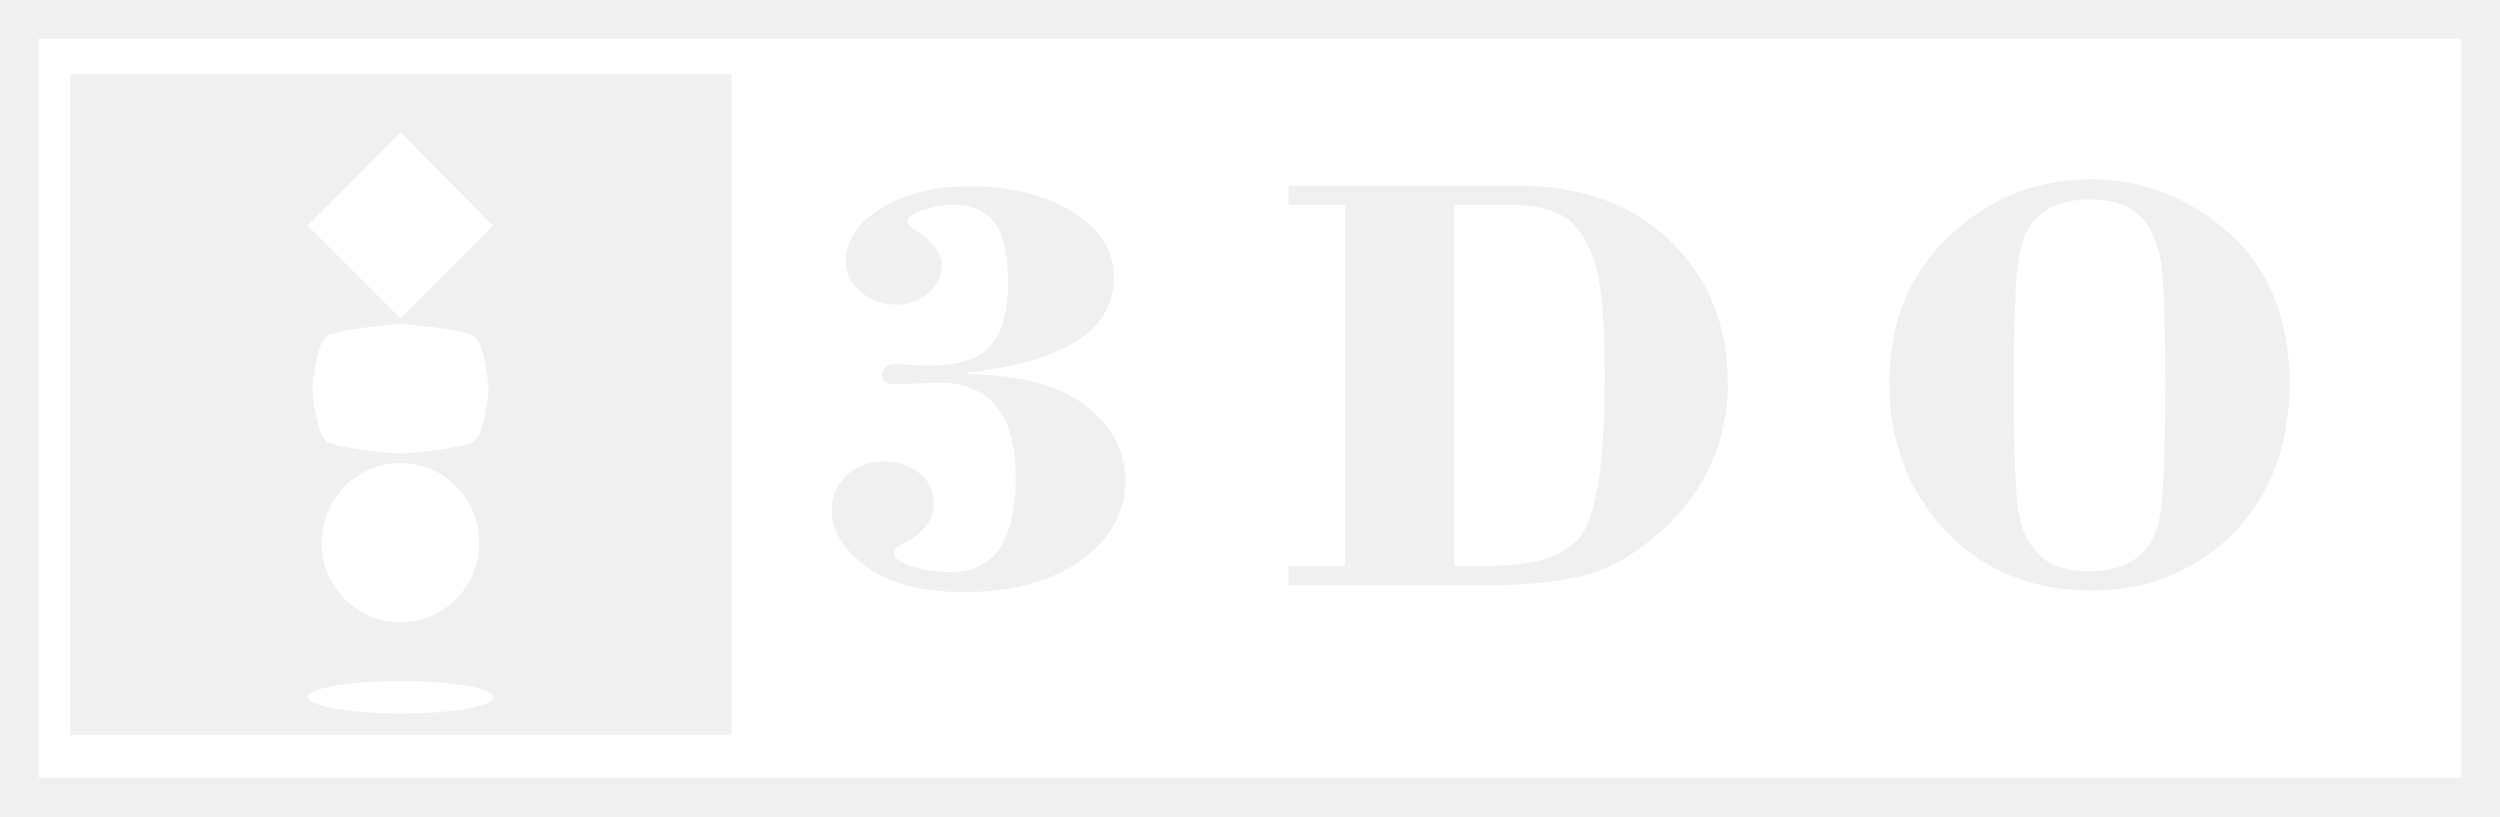
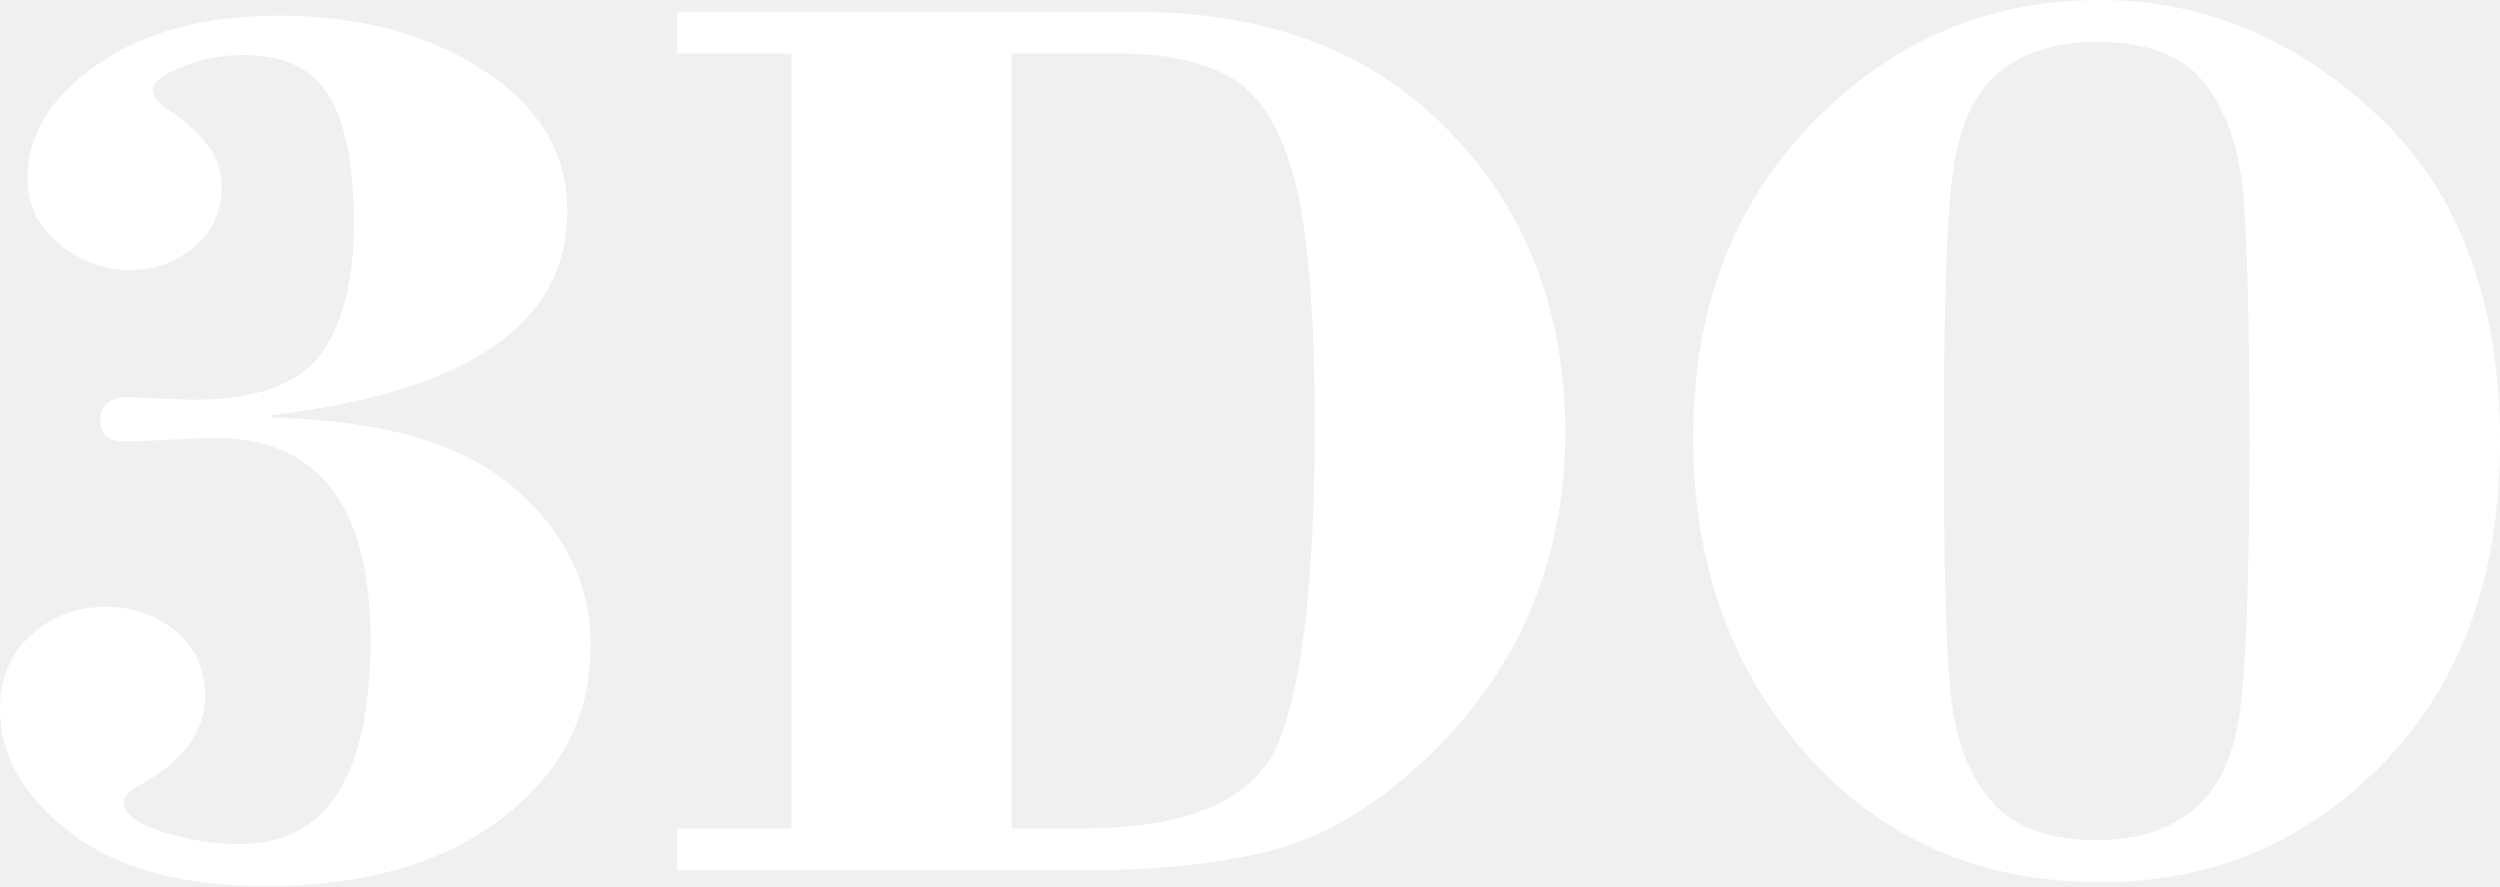
- <svg xmlns="http://www.w3.org/2000/svg" version="1.0" id="Layer_1" x="0px" y="0px" width="323.4" height="105.6" viewBox="0 0 323.4 105.6" enable-background="new 0 0 313.4 95.6" xml:space="preserve">
-   <defs id="defs13" />
-   <path id="path4" fill="#ffffff" d="m 39.8,90.2 c 0,-1.2 5.4,-2.1 12,-2.1 6.6,0 12,0.9 12,2.1 0,1.2 -5.4,2.1 -12,2.1 -6.6,0 -12,-1 -12,-2.1 z" />
-   <g id="g12" transform="translate(-69.7,4.4)">
-     <path id="path6" fill="#ffffff" d="m 346.7,23.7 c -1.4,-1.5 -3.6,-2.3 -6.7,-2.3 -2.6,0 -4.7,0.6 -6.3,1.9 -1.6,1.2 -2.5,3.2 -2.9,6 -0.4,2.8 -0.6,8.1 -0.6,16.1 0,7.9 0.2,13.2 0.5,15.7 0.3,2.6 1.2,4.6 2.6,6.1 1.4,1.5 3.7,2.3 6.7,2.3 2.5,0 4.6,-0.6 6.2,-1.8 1.6,-1.2 2.6,-3.2 3,-6 0.4,-2.8 0.6,-8.2 0.6,-16.2 0,-7.9 -0.2,-13.1 -0.5,-15.7 -0.4,-2.5 -1.2,-4.6 -2.6,-6.1 z" />
-     <path id="path8" fill="#ffffff" d="m 271.8,23.5 c -1.8,-1 -4.1,-1.4 -6.9,-1.4 h -7.1 v 46.7 h 4.6 c 7,0 11.2,-1.8 12.7,-5.5 1.5,-3.7 2.2,-9.9 2.2,-18.8 0,-6.9 -0.4,-11.9 -1.3,-15 -1,-3 -2.4,-5 -4.2,-6 z" />
-     <path id="path10" fill="#ffffff" d="M 74.7,0.6 V 96.2 H 388.1 V 0.6 Z m 89.6,90.1 H 78.8 V 5.2 h 85.5 z m 45.2,-22.6 c -3.8,2.7 -8.8,4.1 -15.1,4.1 -5.4,0 -9.6,-1.1 -12.6,-3.3 -3,-2.2 -4.5,-4.6 -4.5,-7.4 0,-1.8 0.7,-3.3 2,-4.5 1.3,-1.1 2.9,-1.7 4.8,-1.7 1.7,0 3.2,0.5 4.5,1.5 1.3,1 1.9,2.3 1.9,3.9 0,2.2 -1.4,4 -4.3,5.4 -0.6,0.3 -0.9,0.6 -0.9,1 0,0.7 0.8,1.2 2.4,1.8 1.6,0.5 3.3,0.7 5,0.7 5.6,0 8.4,-4.1 8.4,-12.3 0,-8.1 -3.4,-12.2 -10,-12.2 l -5.6,0.2 c -1.1,0 -1.7,-0.4 -1.7,-1.2 0,-0.9 0.6,-1.4 1.8,-1.4 l 4.1,0.2 c 4.1,0 6.9,-0.9 8.3,-2.8 1.4,-1.8 2.1,-4.4 2.1,-7.8 0,-3.5 -0.5,-6.1 -1.6,-7.7 -1.1,-1.6 -2.9,-2.5 -5.5,-2.5 -1.4,0 -2.7,0.2 -4,0.7 -1.2,0.5 -1.9,0.9 -1.9,1.4 0,0.4 0.4,0.9 1.2,1.3 2.1,1.4 3.2,2.8 3.2,4.4 0,1.6 -0.6,2.8 -1.8,3.7 -1.2,0.9 -2.5,1.4 -4,1.4 -1.7,0 -3.3,-0.5 -4.6,-1.6 -1.3,-1.1 -2,-2.4 -2,-3.9 0,-2.7 1.5,-5 4.5,-6.9 3,-1.9 6.9,-2.9 11.6,-2.9 5.2,0 9.6,1.1 13.2,3.3 3.6,2.2 5.4,5 5.4,8.5 0,6.8 -6.3,10.9 -19,12.3 V 44 c 7,0.1 12.1,1.5 15.5,4.2 3.3,2.6 5,5.8 5,9.6 -0.1,4.2 -2,7.6 -5.8,10.3 z M 291,55.7 c -1.5,3.3 -3.8,6.4 -7,9.1 -3.1,2.7 -6.3,4.5 -9.6,5.3 -3.3,0.8 -7.3,1.2 -12.1,1.2 h -25.9 v -2.5 h 7.3 V 22.1 h -7.3 v -2.5 h 29.3 c 8.5,0 15.2,2.4 20.1,7.2 4.9,4.8 7.4,10.9 7.4,18.2 0.1,3.8 -0.7,7.4 -2.2,10.7 z m 67.4,9.1 c -5,4.8 -11,7.2 -18.1,7.2 -7.7,0 -14,-2.6 -18.9,-7.7 -4.8,-5.1 -7.3,-11.5 -7.3,-19.1 0,-7.7 2.5,-14.1 7.7,-19 5.1,-4.9 11.2,-7.4 18.4,-7.4 6.6,0 12.6,2.3 17.8,6.9 5.2,4.6 7.9,11.2 7.9,19.7 -0.1,8.1 -2.6,14.5 -7.5,19.4 z" />
-   </g>
-   <path id="path14" fill="#ffffff" d="m 41.6,70.2 c 0,-5.7 4.6,-10.3 10.2,-10.3 5.6,0 10.2,4.6 10.2,10.3 0,5.7 -4.6,10.3 -10.2,10.3 -5.6,0 -10.2,-4.6 -10.2,-10.3 z" />
-   <path id="path16" fill="#ffffff" d="m 42.3,43.5 c -1.5,1 -1.9,6.8 -1.9,6.8 0,0 0.4,5.8 1.9,6.8 1.5,1 9.5,1.6 9.5,1.6 0,0 8,-0.6 9.5,-1.6 1.5,-1 1.9,-6.8 1.9,-6.8 0,0 -0.4,-5.8 -1.9,-6.8 -1.5,-1 -9.5,-1.6 -9.5,-1.6 0,0 -8,0.6 -9.5,1.6 z" />
-   <polygon id="polygon18" fill="#ffffff" points="46.8,12.1 58.8,24.2 46.8,36.2 34.8,24.2 " transform="translate(5,5)" />
+ <svg xmlns="http://www.w3.org/2000/svg" id="svg2" version="1.1" viewBox="0 0 158 56" width="158" height="56">
+   <defs id="defs8" />
+   <path d="m 17.153,26.237 v 0.162 c 6.886,0.136 11.971,1.592 15.254,4.368 3.283,2.776 4.925,6.133 4.925,10.066 0,4.394 -1.866,8.021 -5.605,10.874 C 27.995,54.569 23.022,56 16.824,56 11.467,56 7.327,54.858 4.396,52.584 1.465,50.311 0,47.723 0,44.809 0,42.877 0.657,41.31 1.97,40.126 c 1.313,-1.184 2.891,-1.771 4.725,-1.771 1.721,0 3.203,0.52 4.428,1.549 1.233,1.04 1.841,2.411 1.841,4.106 0,2.265 -1.425,4.163 -4.284,5.697 -0.56,0.297 -0.848,0.638 -0.848,1.013 0,0.698 0.8,1.311 2.41,1.839 1.601,0.528 3.235,0.784 4.916,0.784 5.502,0 8.257,-4.301 8.257,-12.902 0,-8.515 -3.307,-12.773 -9.914,-12.773 l -5.485,0.238 c -1.106,0 -1.667,-0.434 -1.667,-1.302 0,-0.997 0.585,-1.5 1.747,-1.5 l 3.996,0.162 c 4.075,0 6.806,-0.962 8.191,-2.896 1.394,-1.923 2.082,-4.666 2.082,-8.226 0,-3.662 -0.52,-6.361 -1.569,-8.081 -1.049,-1.73 -2.851,-2.589 -5.398,-2.589 -1.384,0 -2.69,0.248 -3.907,0.749 -1.217,0.496 -1.833,0.98 -1.833,1.466 0,0.45 0.4,0.919 1.201,1.405 2.098,1.422 3.155,2.962 3.155,4.624 0,1.634 -0.585,2.929 -1.762,3.9 -1.177,0.963 -2.499,1.448 -3.973,1.448 -1.697,0 -3.21,-0.554 -4.54,-1.653 C 2.41,14.306 1.737,12.944 1.737,11.301 1.737,8.507 3.219,6.089 6.182,4.054 9.144,2.009 12.94,0.988 17.585,0.988 c 5.133,0 9.457,1.158 12.981,3.465 3.531,2.308 5.292,5.263 5.292,8.883 0,7.119 -6.238,11.419 -18.705,12.901" style="fill:#ffffff;fill-opacity:1;fill-rule:nonzero;stroke:none" id="path18" />
+   <path d="M 50.016,52.354 V 3.389 H 42.793 V 0.742 h 28.94 c 8.368,0 14.998,2.519 19.875,7.569 4.877,5.041 7.319,11.411 7.319,19.101 0,3.985 -0.745,7.74 -2.233,11.24 -1.491,3.51 -3.78,6.703 -6.872,9.573 -3.091,2.869 -6.262,4.717 -9.513,5.543 -3.251,0.826 -7.239,1.236 -11.979,1.236 H 42.793 v -2.65 z M 63.942,3.389 v 48.965 h 4.507 c 6.895,0 11.059,-1.924 12.492,-5.764 1.434,-3.85 2.147,-10.424 2.147,-19.731 0,-7.281 -0.441,-12.519 -1.321,-15.694 C 80.894,7.98 79.557,5.884 77.77,4.889 75.985,3.891 73.711,3.389 70.964,3.389 h -7.022" style="fill:#ffffff;fill-opacity:1;fill-rule:nonzero;stroke:none" id="path20" />
+   <path d="m 107.007,27.668 c 0,-8.116 2.514,-14.757 7.559,-19.927 C 119.603,2.581 125.649,0 132.695,0 c 6.543,0 12.397,2.427 17.561,7.28 5.166,4.855 7.744,11.761 7.744,20.711 0,8.388 -2.434,15.115 -7.319,20.174 -4.884,5.058 -10.85,7.588 -17.897,7.588 -7.615,0 -13.821,-2.692 -18.601,-8.057 -4.782,-5.365 -7.176,-12.041 -7.176,-20.028 z m 35.154,0.229 c 0,-8.311 -0.161,-13.787 -0.481,-16.426 -0.328,-2.649 -1.161,-4.778 -2.506,-6.397 -1.346,-1.617 -3.564,-2.426 -6.646,-2.426 -2.603,0 -4.677,0.655 -6.223,1.959 -1.544,1.311 -2.505,3.406 -2.891,6.293 -0.376,2.887 -0.568,8.523 -0.568,16.912 0,8.303 0.159,13.804 0.489,16.487 0.32,2.682 1.185,4.82 2.586,6.413 1.402,1.591 3.604,2.383 6.607,2.383 2.49,0 4.524,-0.638 6.093,-1.915 1.57,-1.287 2.555,-3.365 2.948,-6.251 0.4,-2.887 0.592,-8.567 0.592,-17.032" style="fill:#ffffff;fill-opacity:1;fill-rule:nonzero;stroke:none" id="path22" />
</svg>
